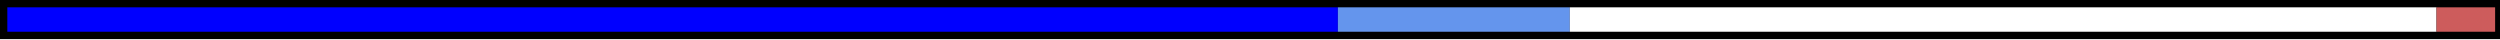
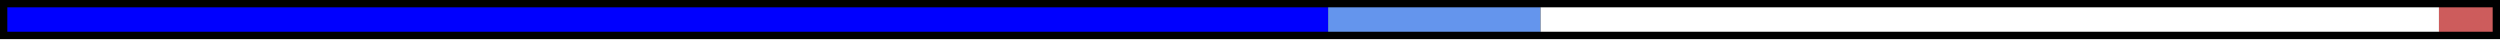
<svg xmlns="http://www.w3.org/2000/svg" height="16" version="1.1" width="1024">
  <rect fill="black" height="100%" width="100%" />
-   <rect fill="blue" height="10" width="545" x="3" y="3" />
-   <rect fill="cornflowerblue" height="10" width="95" x="548" y="3" />
-   <rect fill="white" height="10" width="355" x="643" y="3" />
-   <rect fill="mediumpurple" height="10" width="0" x="998" y="3" />
-   <rect fill="indianred" height="10" width="24" x="998" y="3" />
-   <rect fill="crimson" height="10" width="0" x="1022" y="3" />
+   <rect fill="blue" height="10" width="541" x="3" y="3" />
+   <rect fill="cornflowerblue" height="10" width="87" x="544" y="3" />
+   <rect fill="white" height="10" width="368" x="631" y="3" />
+   <rect fill="mediumpurple" height="10" width="0" x="999" y="3" />
+   <rect fill="indianred" height="10" width="22" x="999" y="3" />
+   <rect fill="crimson" height="10" width="0" x="1021" y="3" />
</svg>
